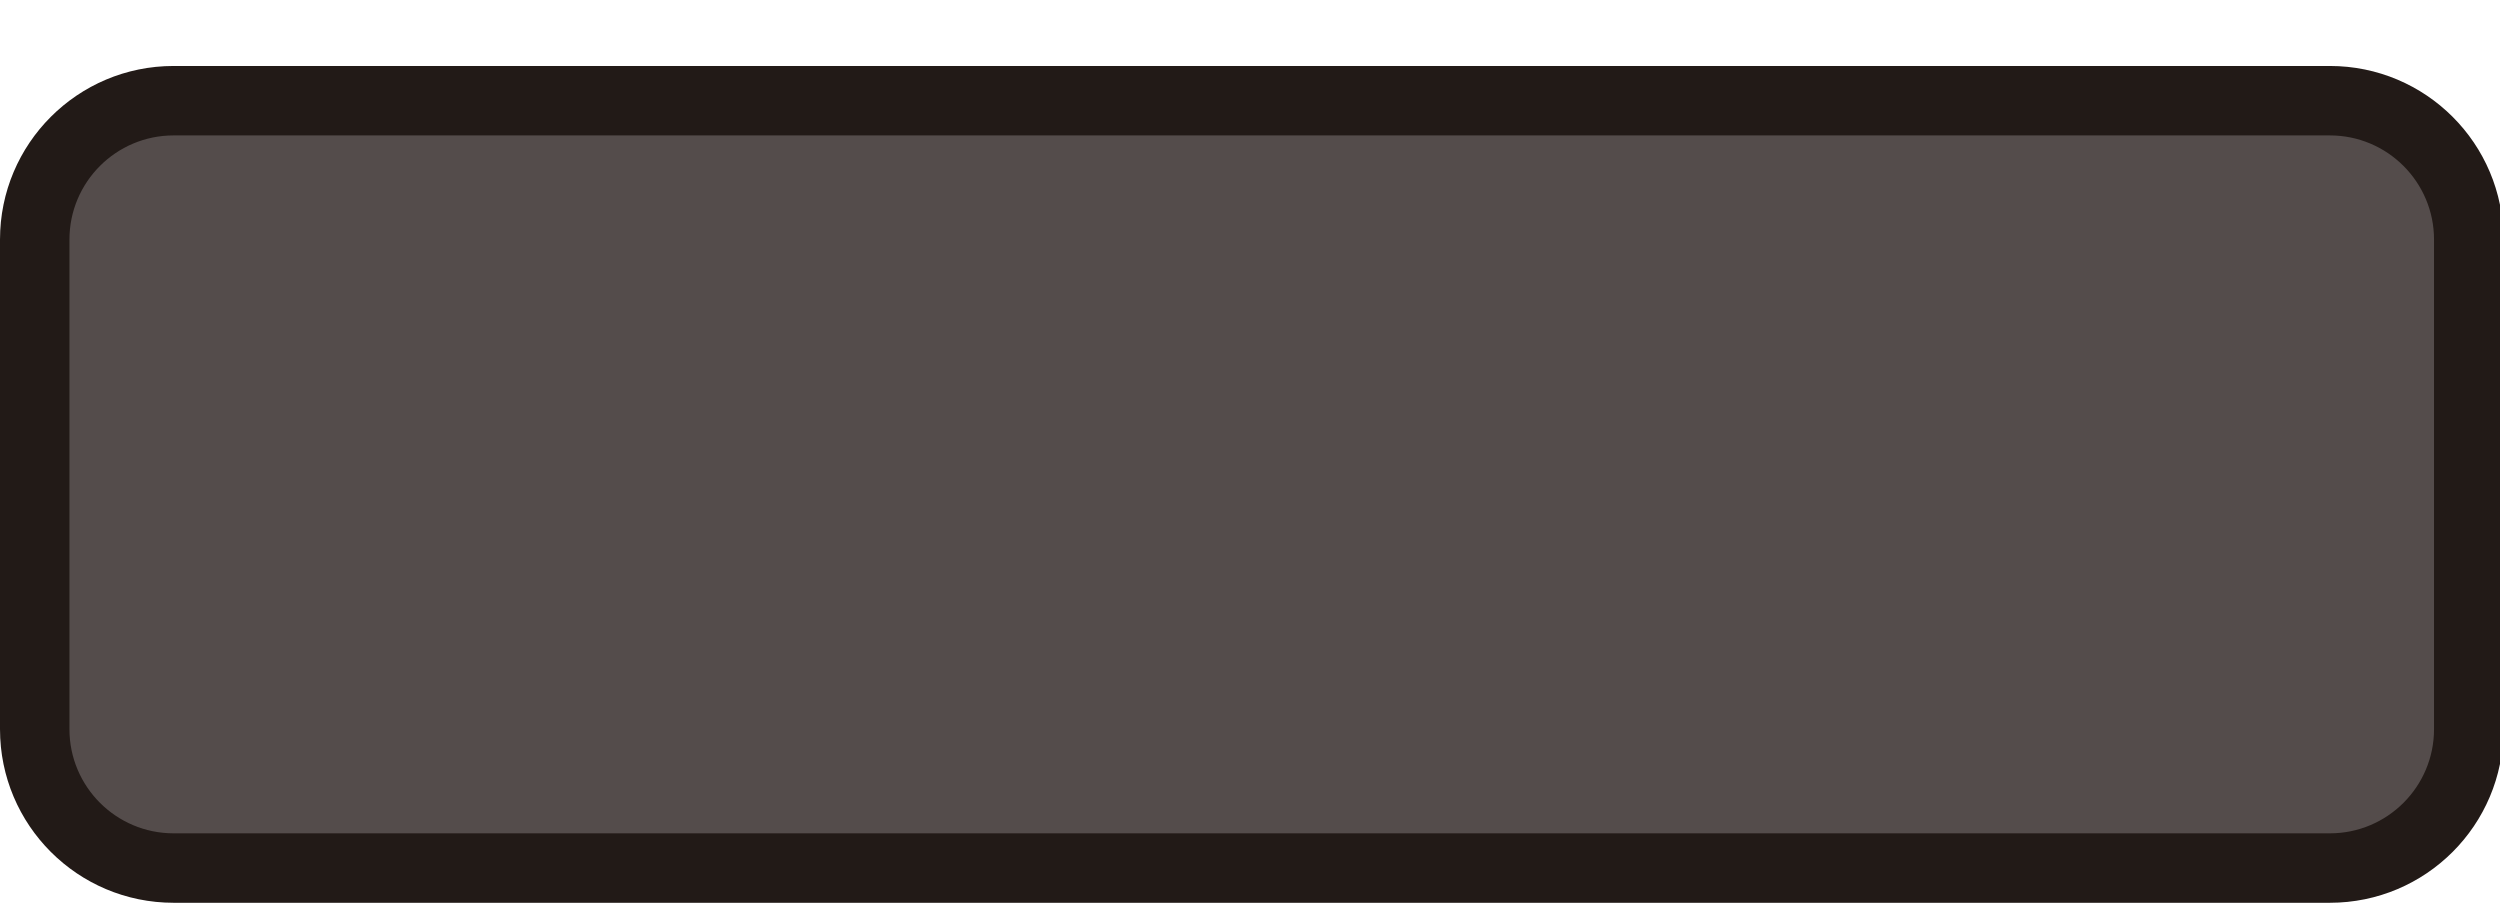
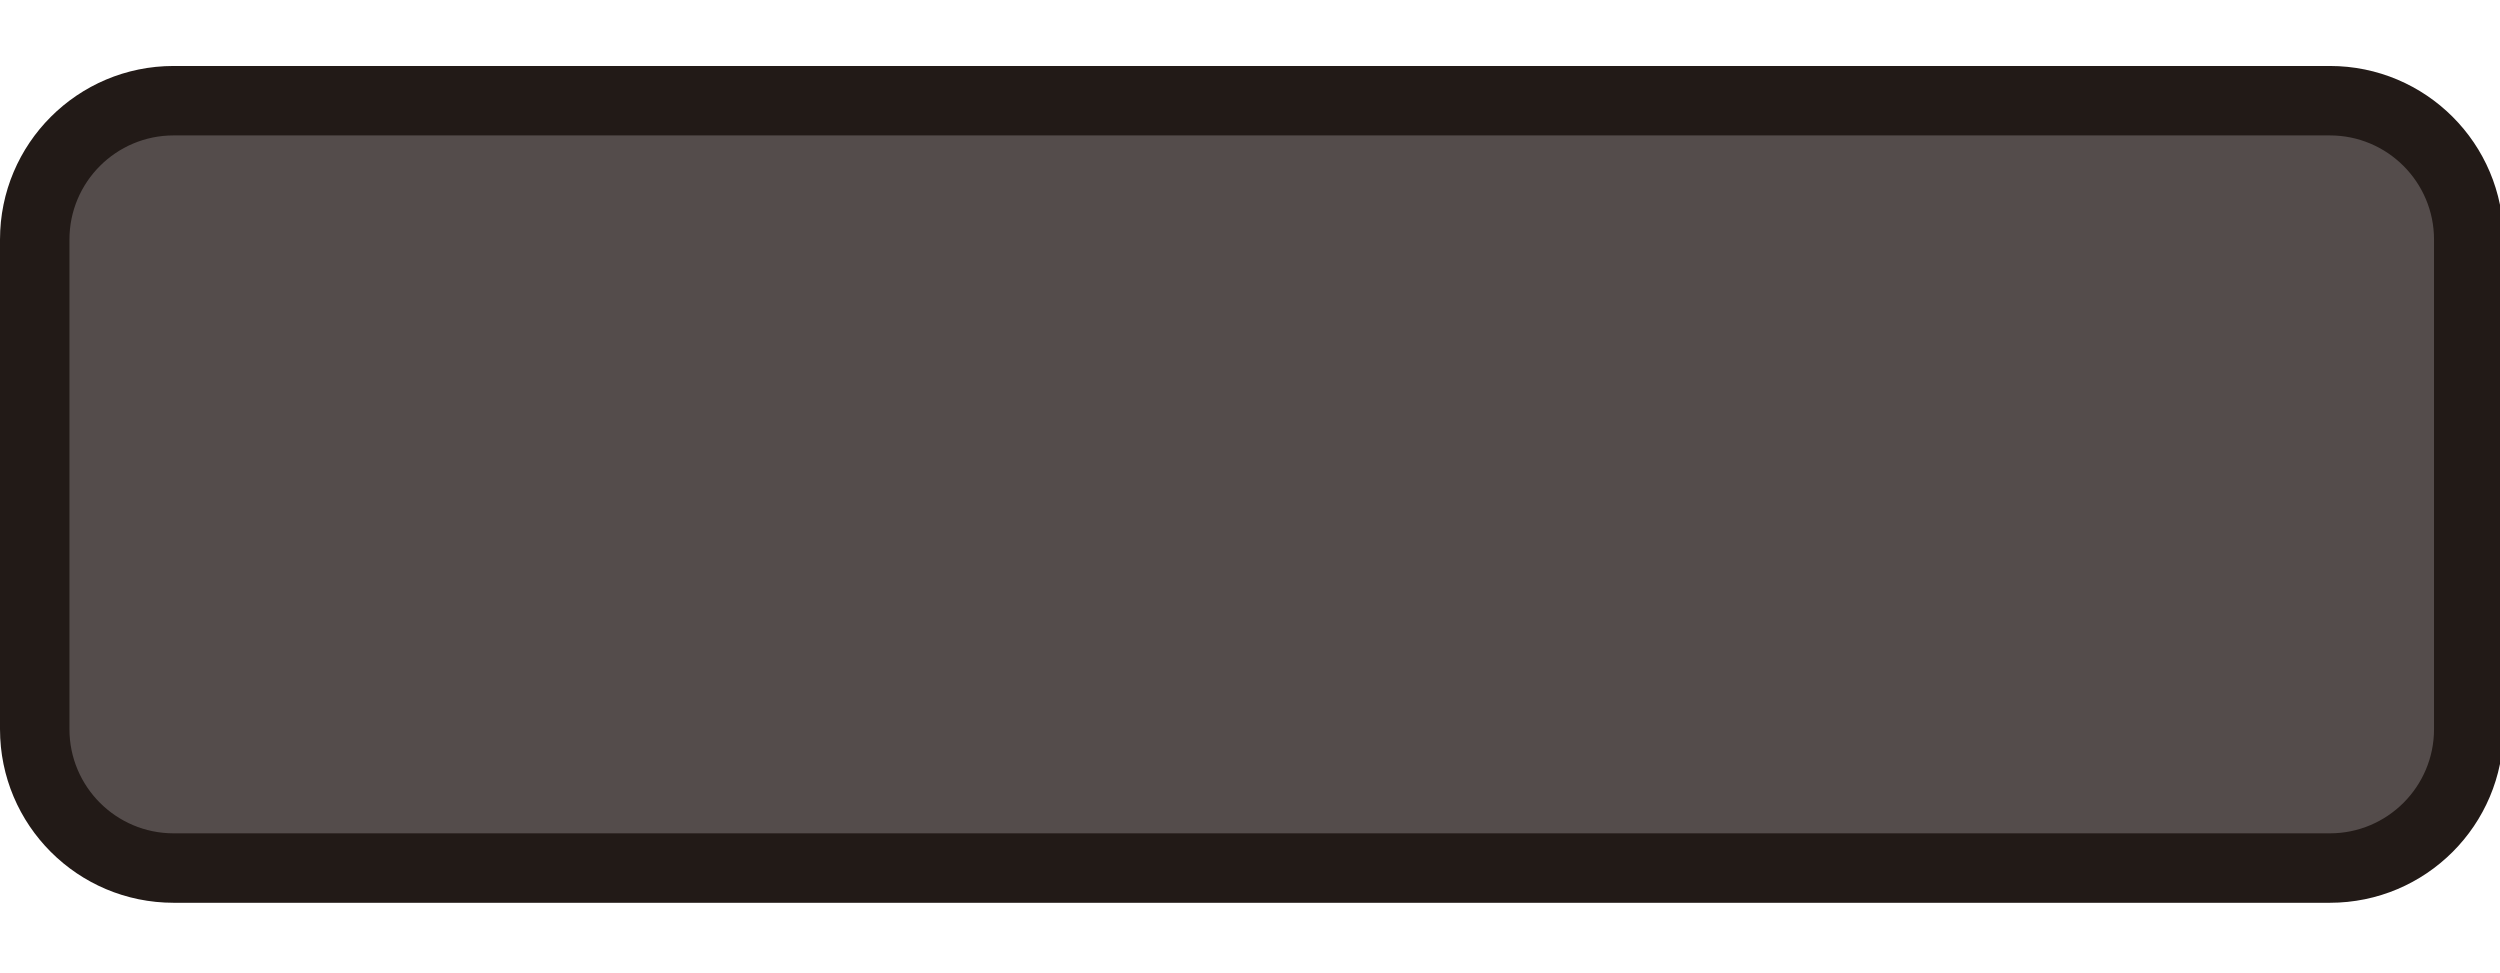
- <svg xmlns="http://www.w3.org/2000/svg" width="36" height="13" viewBox="0 0 36 13" fill="none" version="1.1" id="svg59">
-   <defs id="defs63" />
-   <path d="m 0.6,3.4 c 0,-1.105 0.895,-2 2,-2 h 31 c 1.105,0 2,0.895 2,2 v 7.1 c 0,1.105 -0.895,2 -2,2 h -31 c -1.105,0 -2,-0.895 -2,-2 z" id="path55" style="fill:#544c4b;fill-opacity:1" />
-   <path d="m 2.5,1.95 h 31.05 v -1 H 2.5 Z m 32.55,1.5 v 7.05 h 1 V 3.45 Z M 33.55,12 H 2.5 v 1 H 33.55 Z M 1,10.5 V 3.45 H 0 V 10.5 Z M 2.5,12 C 1.672,12 1,11.328 1,10.5 H 0 C 0,11.881 1.119,13 2.5,13 Z m 32.55,-1.5 c 0,0.828 -0.672,1.5 -1.5,1.5 v 1 c 1.381,0 2.5,-1.119 2.5,-2.5 z m -1.5,-8.55 c 0.828,0 1.5,0.672 1.5,1.5 h 1 c 0,-1.381 -1.119,-2.5 -2.5,-2.5 z M 2.5,0.95 C 1.119,0.95 0,2.069 0,3.45 H 1 C 1,2.622 1.672,1.95 2.5,1.95 Z" id="path57" style="fill:#221a17;fill-opacity:1" />
+ <svg xmlns="http://www.w3.org/2000/svg" xmlns:xlink="http://www.w3.org/1999/xlink" width="36px" height="14px" viewBox="0 0 36 14" version="1.1">
+   <defs>
+     <rect width="36" height="14" id="artboard_1" />
+     <clipPath id="clip_1">
+       <use xlink:href="#artboard_1" clip-rule="evenodd" />
+     </clipPath>
+   </defs>
+   <g id="bmp00174" clip-path="url(#clip_1)">
+     <path d="M0.6 3.4C0.6 2.295 1.495 1.4 2.6 1.4L33.6 1.4C34.705 1.4 35.6 2.295 35.6 3.4L35.6 10.5C35.6 11.605 34.705 12.5 33.6 12.5L2.6 12.5C1.495 12.5 0.6 11.605 0.6 10.5L0.6 3.4Z" id="path55" fill="#544C4B" stroke="none" />
+     <path d="M2.5 0.95C1.119 0.95 0 2.069 0 3.45L0 10.5C0 11.881 1.119 13 2.5 13L33.55 13L33.55 12L2.5 12C1.672 12 1 11.328 1 10.5L1 3.45C1 2.622 1.672 1.95 2.5 1.95L33.55 1.95L33.55 0.95L2.5 0.95L2.5 0.95ZM33.55 1.95C34.378 1.95 35.05 2.622 35.05 3.45L35.05 10.5C35.05 11.328 34.378 12 33.55 12L33.55 13C34.931 13 36.05 11.881 36.05 10.5L36.05 3.45C36.05 2.069 34.931 0.95 33.55 0.95L33.55 1.95L33.55 1.95Z" id="Vector" fill="#221A17" fill-rule="evenodd" stroke="none" />
+   </g>
</svg>
